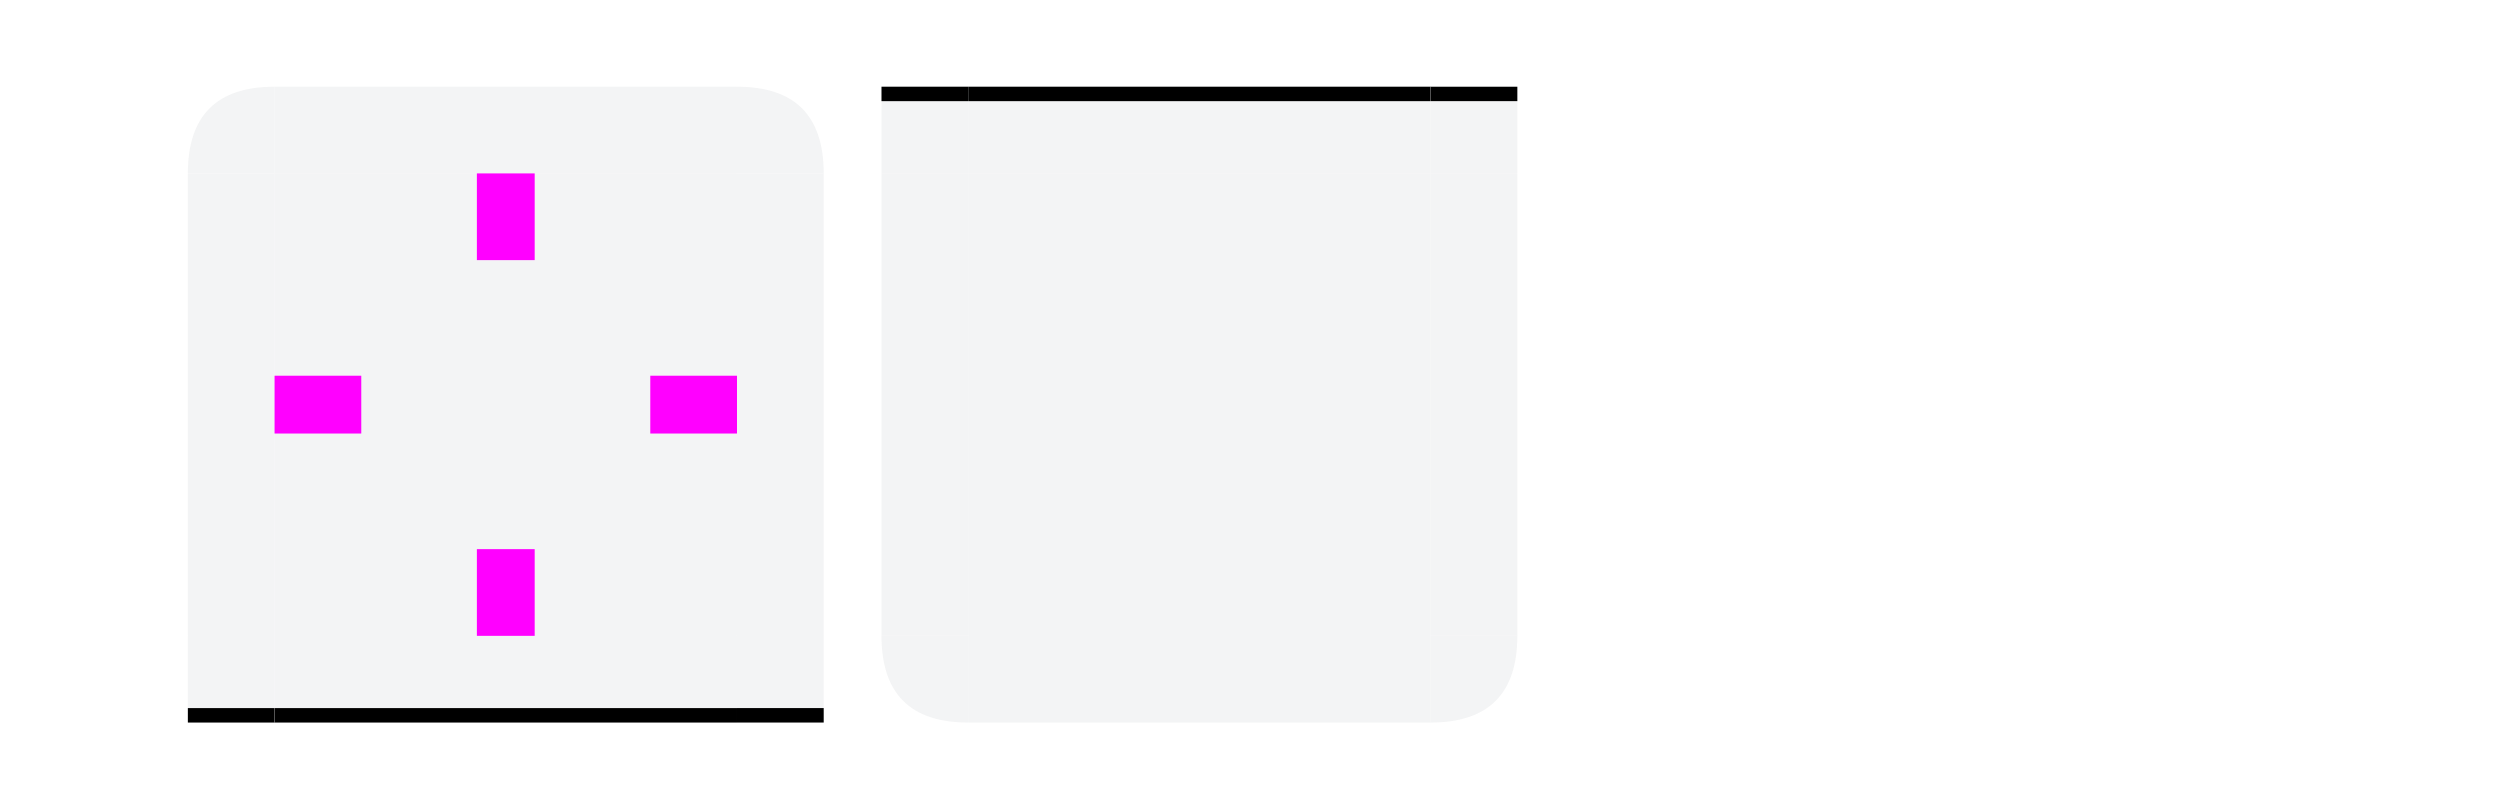
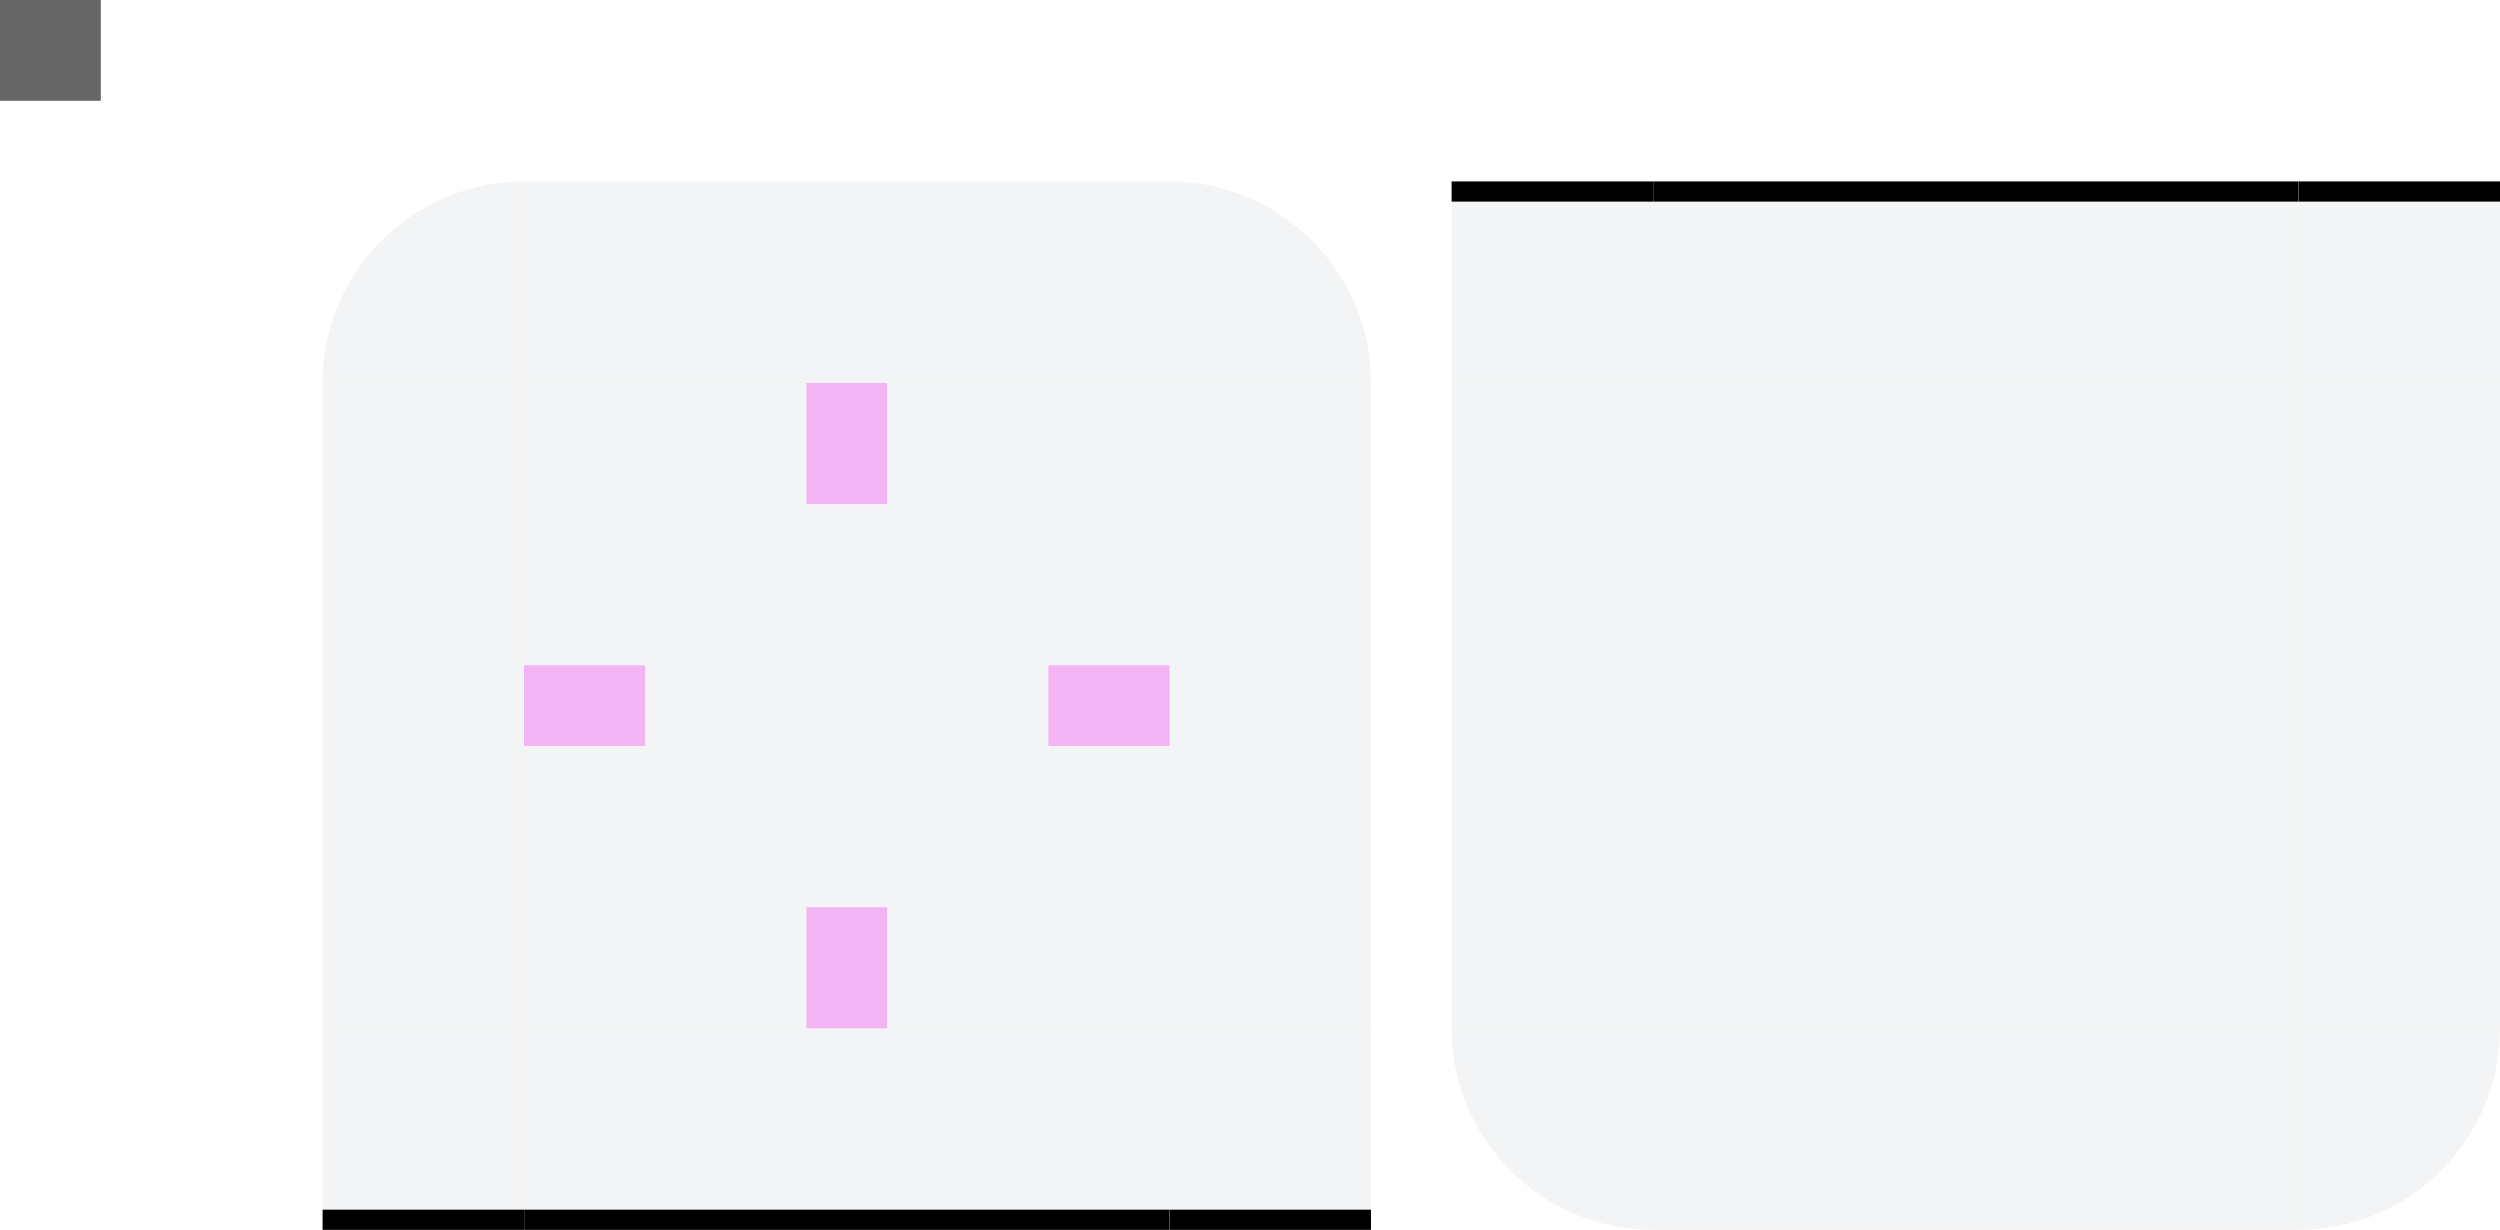
- <svg xmlns="http://www.w3.org/2000/svg" id="svg2" version="1.1" viewBox="0 0 173 56">
+ <svg xmlns="http://www.w3.org/2000/svg" id="svg2" version="1.1" viewBox="0 0 124 61">
  <defs id="defs50" />
  <style id="current-color-scheme" type="text/css">
        .ColorScheme-Text {
            color:#232629;
        }
        .ColorScheme-Background {
            color:#eff0f1;
        }
        .ColorScheme-ViewBackground {
            color:#ffffff;
        }
    </style>
-   <path id="hint-stretch-borders" d="m-7-7h5v5h-5z" opacity=".6" />
-   <g id="header-topleft">
-     <path id="path1780" class="ColorScheme-Background" fill="currentColor" d="m 13,12 h 6 V 6 c -4,0 -6,2 -6,6 z" opacity="0.75" />
+   <path id="hint-stretch-borders" d="m-7-7h5v5h-5z" opacity=".6" transform="translate(7,7)" />
+   <path id="hint-top-margin" d="m33 12h4v6h-4z" fill="#f0f" transform="translate(7,7)" />
+   <path id="hint-bottom-margin" d="m33 38h4v6h-4z" fill="#f0f" transform="translate(7,7)" />
+   <path id="hint-right-margin" transform="translate(7,7) rotate(90)" d="m26-51h4v6h-4z" fill="#f0f" />
+   <path id="hint-left-margin" transform="translate(7,7) rotate(90)" d="m26-25h4v6h-4z" fill="#f0f" />
+   <g id="protea-header-frame">
+     <g id="header-topleft">
+       <path d="M 26,19 L 26,9 A 10,10 0 0 0 16,19 Z" class="ColorScheme-Background" fill="currentColor" opacity=".75" />
+     </g>
+     <g id="header-topright">
+       <path d="M 58,19 L 58,9 A 10,10 0 0 1 68,19 Z" class="ColorScheme-Background" fill="currentColor" opacity=".75" />
+     </g>
+     <g id="header-bottomleft">
+       <rect x="16" y="51" width="10" height="10" class="ColorScheme-Background" fill="currentColor" opacity=".75" />
+       <rect x="16" y="60" width="10" height="1" class="ColorScheme-Frame" fill="currentColor" />
+     </g>
+     <g id="header-bottomright">
+       <rect x="58" y="51" width="10" height="10" class="ColorScheme-Background" fill="currentColor" opacity=".75" />
+       <rect x="58" y="60" width="10" height="1" class="ColorScheme-Frame" fill="currentColor" />
+     </g>
+     <g id="header-top">
+       <rect x="26" y="9" width="32" height="10" class="ColorScheme-Background" fill="currentColor" opacity=".75" />
+     </g>
+     <g id="header-bottom">
+       <rect x="26" y="51" width="32" height="10" class="ColorScheme-Background" fill="currentColor" opacity=".75" />
+       <rect x="26" y="60" width="32" height="1" class="ColorScheme-Frame" fill="currentColor" />
+     </g>
+     <g id="header-left">
+       <rect x="16" y="19" width="10" height="32" class="ColorScheme-Background" fill="currentColor" opacity=".75" />
+     </g>
+     <g id="header-right">
+       <rect x="58" y="19" width="10" height="32" class="ColorScheme-Background" fill="currentColor" opacity=".75" />
+     </g>
+     <g id="header-center">
+       <rect x="26" y="19" width="32" height="32" class="ColorScheme-Background" fill="currentColor" opacity=".75" />
+     </g>
  </g>
-   <g id="header-top">
-     <path id="path1066" class="ColorScheme-Background" transform="rotate(-90)" d="m-12 19h6v32h-6z" fill="currentColor" opacity=".75" />
+   <g id="protea-footer-frame">
+     <g id="footer-topleft">
+       <rect x="72" y="9" width="10" height="10" class="ColorScheme-Background" fill="currentColor" opacity=".75" />
+       <rect x="72" y="9" width="10" height="1" class="ColorScheme-Frame" fill="currentColor" />
+     </g>
+     <g id="footer-topright">
+       <rect x="114" y="9" width="10" height="10" class="ColorScheme-Background" fill="currentColor" opacity=".75" />
+       <rect x="114" y="9" width="10" height="1" class="ColorScheme-Frame" fill="currentColor" />
+     </g>
+     <g id="footer-bottomleft">
+       <path d="M 82,51 L 82,61 A 10,10 0 0 1 72,51 Z" class="ColorScheme-Background" fill="currentColor" opacity=".75" />
+     </g>
+     <g id="footer-bottomright">
+       <path d="M 114,51 L 114,61 A 10,10 0 0 0 124,51 Z" class="ColorScheme-Background" fill="currentColor" opacity=".75" />
+     </g>
+     <g id="footer-top">
+       <rect x="82" y="9" width="32" height="10" class="ColorScheme-Background" fill="currentColor" opacity=".75" />
+       <rect x="82" y="9" width="32" height="1" class="ColorScheme-Frame" fill="currentColor" />
+     </g>
+     <g id="footer-bottom">
+       <rect x="82" y="51" width="32" height="10" class="ColorScheme-Background" fill="currentColor" opacity=".75" />
+     </g>
+     <g id="footer-left">
+       <rect x="72" y="19" width="10" height="32" class="ColorScheme-Background" fill="currentColor" opacity=".75" />
+     </g>
+     <g id="footer-right">
+       <rect x="114" y="19" width="10" height="32" class="ColorScheme-Background" fill="currentColor" opacity=".75" />
+     </g>
+     <g id="footer-center">
+       <rect x="82" y="19" width="32" height="32" class="ColorScheme-Background" fill="currentColor" opacity=".75" />
+     </g>
  </g>
-   <g id="header-topright">
-     <path id="path1785" class="ColorScheme-Background" fill="currentColor" d="m 51,6 v 6 h 6 C 57,8 55,6 51,6 Z" opacity="0.75" />
-   </g>
-   <path id="header-left" class="ColorScheme-Background" transform="scale(-1)" d="m-19-44h6v32h-6z" fill="currentColor" opacity=".75" />
-   <path id="header-center" class="ColorScheme-Background" d="m19 12h32v32h-32z" fill="currentColor" opacity=".75" />
-   <path id="header-right" class="ColorScheme-Background" d="m51 12h6v32h-6z" fill="currentColor" opacity=".75" />
-   <g id="header-bottomleft" fill="currentColor">
-     <path id="path3182" class="ColorScheme-Background" d="m 19,50 v -6 h -6 v 6 z" opacity="0.75" fill="currentColor" />
-     <path id="path3184" class="ColorScheme-Frame" d="m19 50v-1h-4l-2-2e-5v1l2 2e-5h1z" fill-rule="evenodd" fill="currentColor" />
-   </g>
-   <g id="header-bottom" fill="currentColor">
-     <path id="rect3152" class="ColorScheme-Background" transform="rotate(90)" d="m44-51h6v32h-6z" opacity=".75" fill="currentColor" />
-     <path id="rect3154" class="ColorScheme-Frame" transform="rotate(90)" d="m49-51h1v32h-1z" fill="currentColor" />
-   </g>
-   <g id="header-bottomright" fill="currentColor">
-     <path id="path3176" class="ColorScheme-Background" d="m 57,44 h -6 v 6 h 6 z" opacity="0.75" fill="currentColor" />
-     <path id="path3178" class="ColorScheme-Frame" d="m57 49h-6v1h6c0-1-2e-5 0 0-1z" fill-rule="evenodd" fill="currentColor" />
-   </g>
-   <g id="footer-topleft" fill="currentColor">
-     <path id="path3182-1" class="ColorScheme-Background" d="m 67,6 v 6 H 61 V 6 Z" opacity="0.75" fill="currentColor" />
-     <path id="path3184-8" class="ColorScheme-Frame" d="m67 6v1h-4l-2 2e-5v-1l2-2e-5h1z" fill-rule="evenodd" fill="currentColor" />
-   </g>
-   <g id="footer-top" fill="currentColor">
-     <path id="rect3152-0" class="ColorScheme-Background" transform="matrix(0 -1 -1 0 0 0)" d="m-12-99h6v32h-6z" opacity=".75" fill="currentColor" />
-     <path id="rect3154-9" class="ColorScheme-Frame" transform="matrix(0 -1 -1 0 0 0)" d="m-7-99h1v32h-1z" fill="currentColor" />
-   </g>
-   <g id="footer-topright" fill="currentColor">
-     <path id="path3176-6" class="ColorScheme-Background" d="M 105,12 H 99 V 6 h 6 z" opacity="0.75" fill="currentColor" />
-     <path id="path3178-2" class="ColorScheme-Frame" d="m105 7h-6v-1h6c0 1-2e-5 0 0 1z" fill-rule="evenodd" fill="currentColor" />
-   </g>
-   <path id="footer-left" class="ColorScheme-Background" transform="scale(-1 1)" d="m-67 12h6v32h-6z" fill="currentColor" opacity=".75" />
-   <path id="footer-center" class="ColorScheme-Background" transform="scale(1 -1)" d="m67-44h32v32h-32z" fill="currentColor" opacity=".75" />
-   <path id="footer-right" class="ColorScheme-Background" transform="scale(1 -1)" d="m99-44h6v32h-6z" fill="currentColor" opacity=".75" />
-   <path id="footer-bottomleft" opacity="0.75" class="ColorScheme-Background" fill="currentColor" d="m 61,44 c 0,4 2,6 6,6 v -6 z" />
-   <path id="footer-bottom" class="ColorScheme-Background" transform="matrix(0 1 1 0 0 0)" d="m44 67h6v32h-6z" fill="currentColor" opacity=".75" />
-   <path id="footer-bottomright" class="ColorScheme-Background" fill="currentColor" d="m 99,44 v 6 c 4,0 6,-2 6,-6 z" opacity="0.75" />
-   <path id="hint-top-margin" d="m33 12h4v6h-4z" fill="#f0f" />
-   <path id="hint-bottom-margin" d="m33 38h4v6h-4z" fill="#f0f" />
-   <path id="hint-right-margin" transform="rotate(90)" d="m26-51h4v6h-4z" fill="#f0f" />
-   <path id="hint-left-margin" transform="rotate(90)" d="m26-25h4v6h-4z" fill="#f0f" />
</svg>
